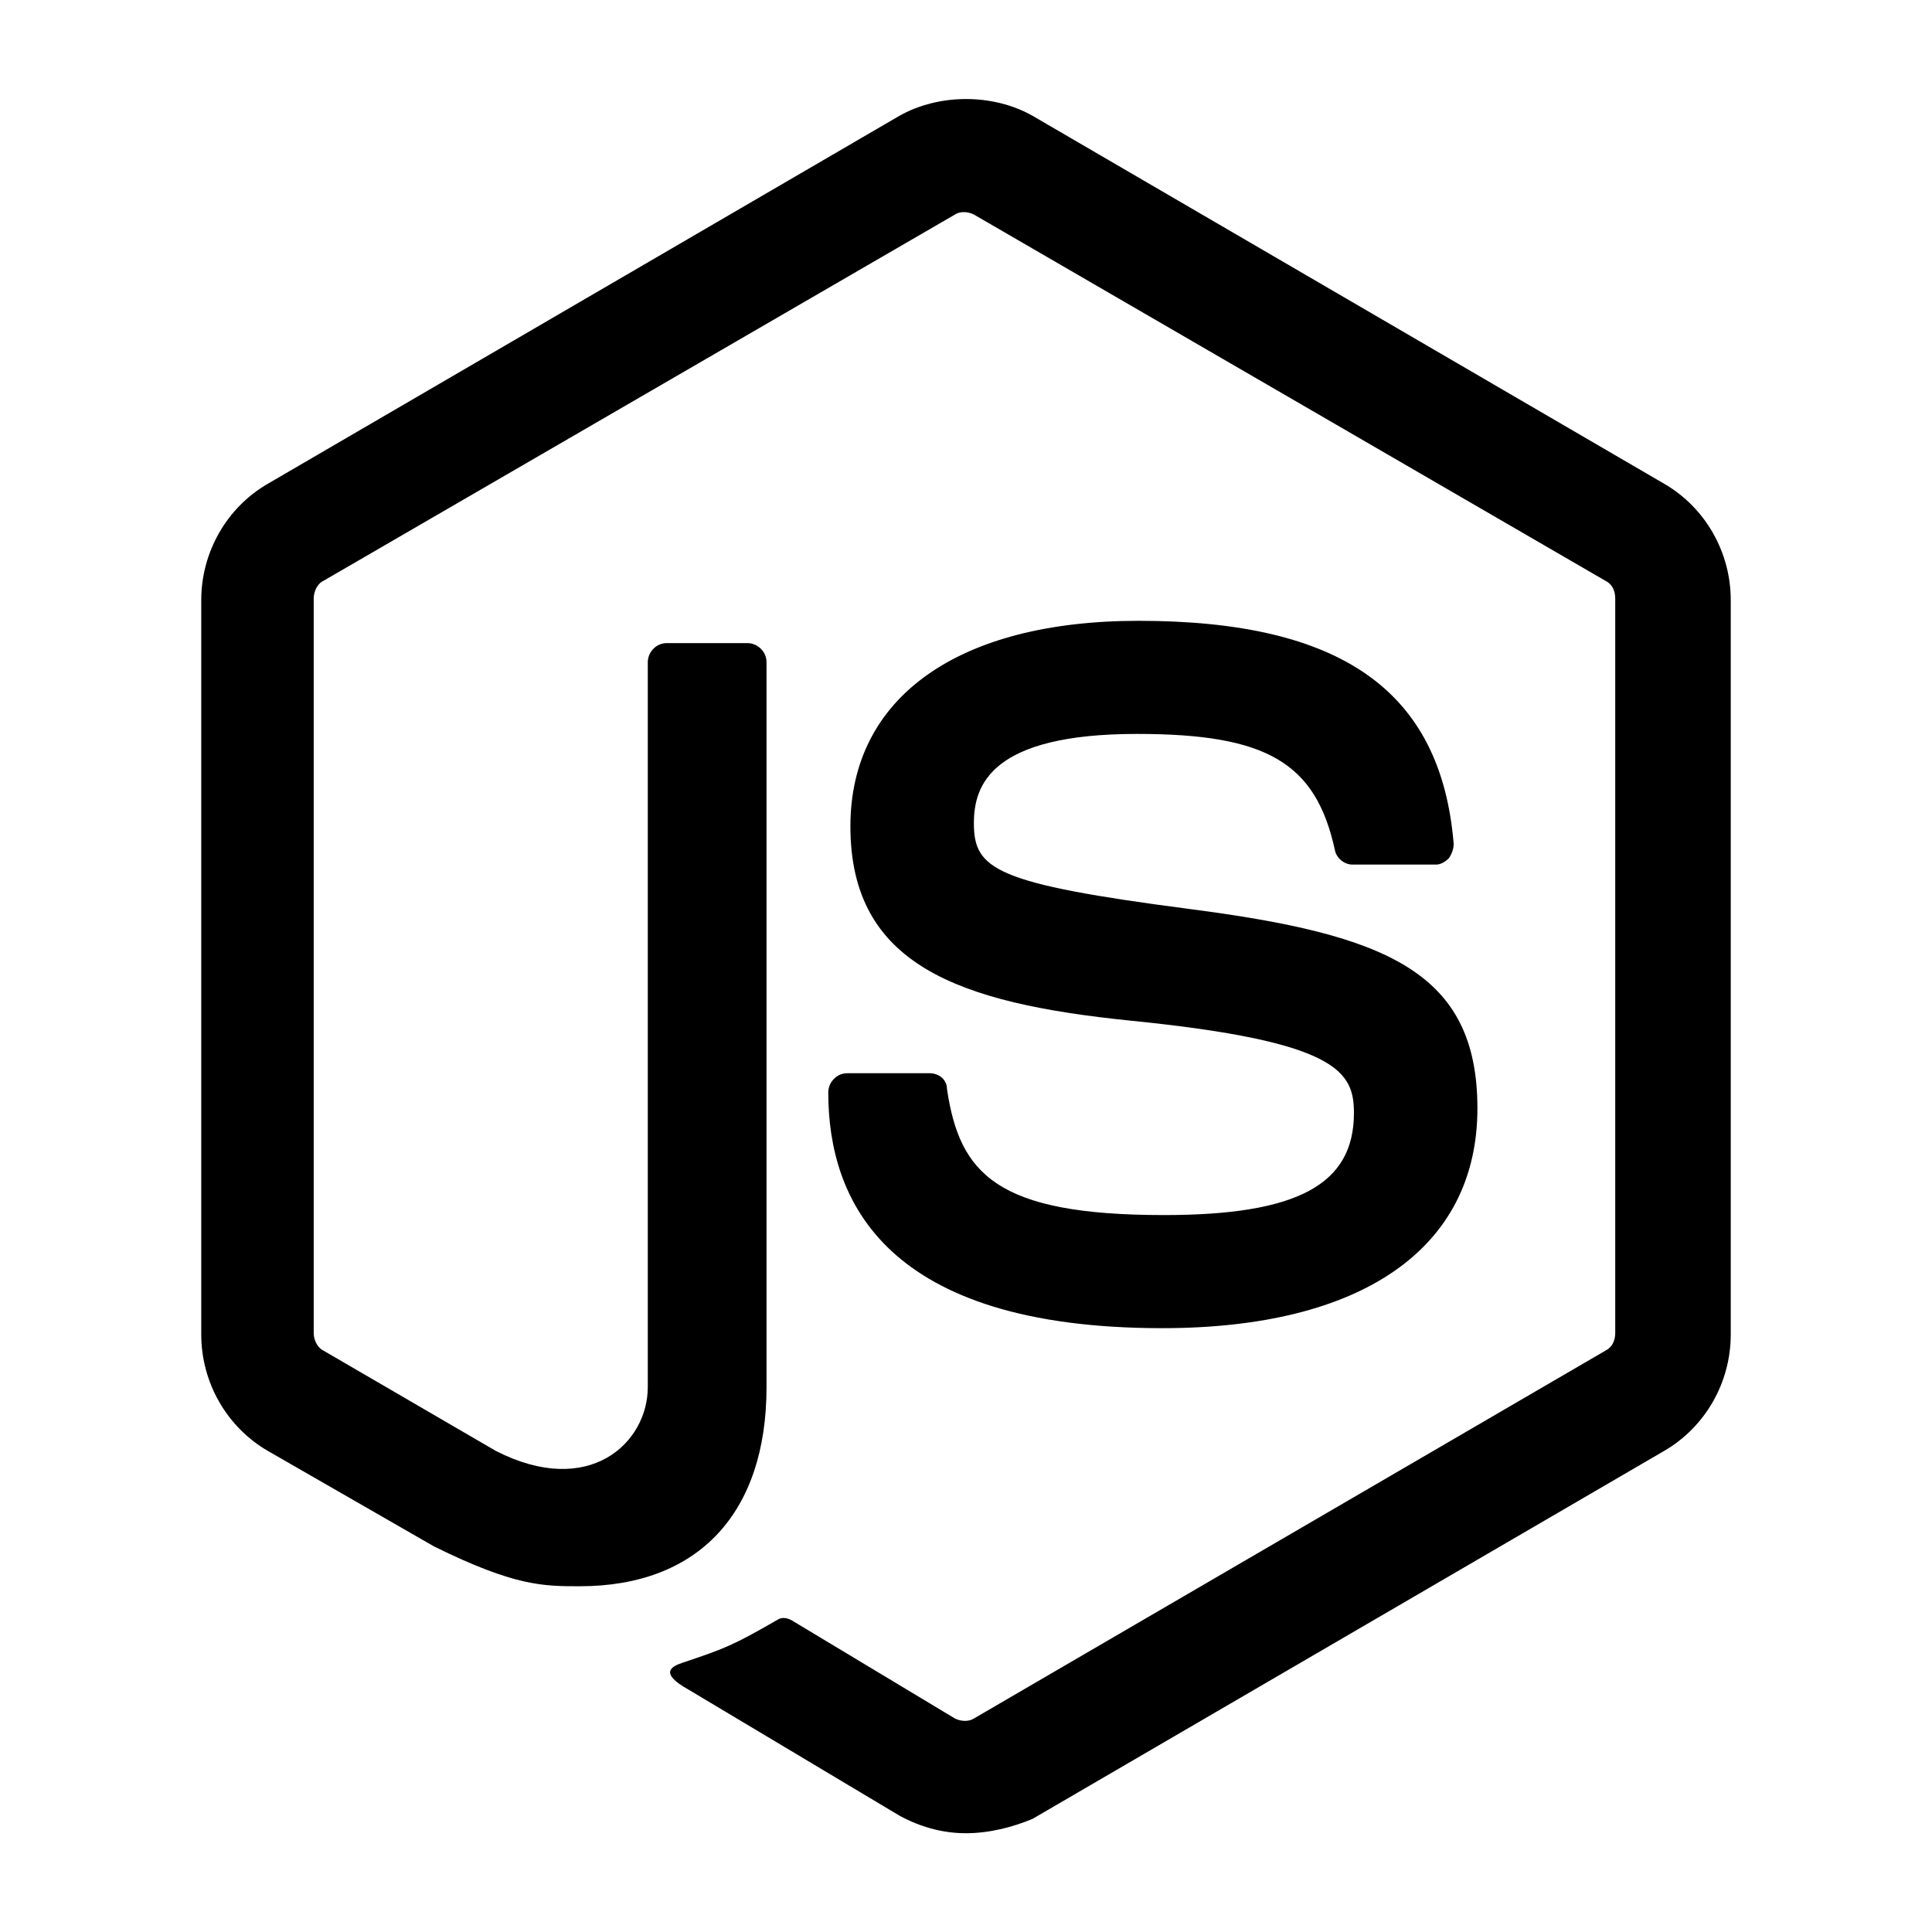
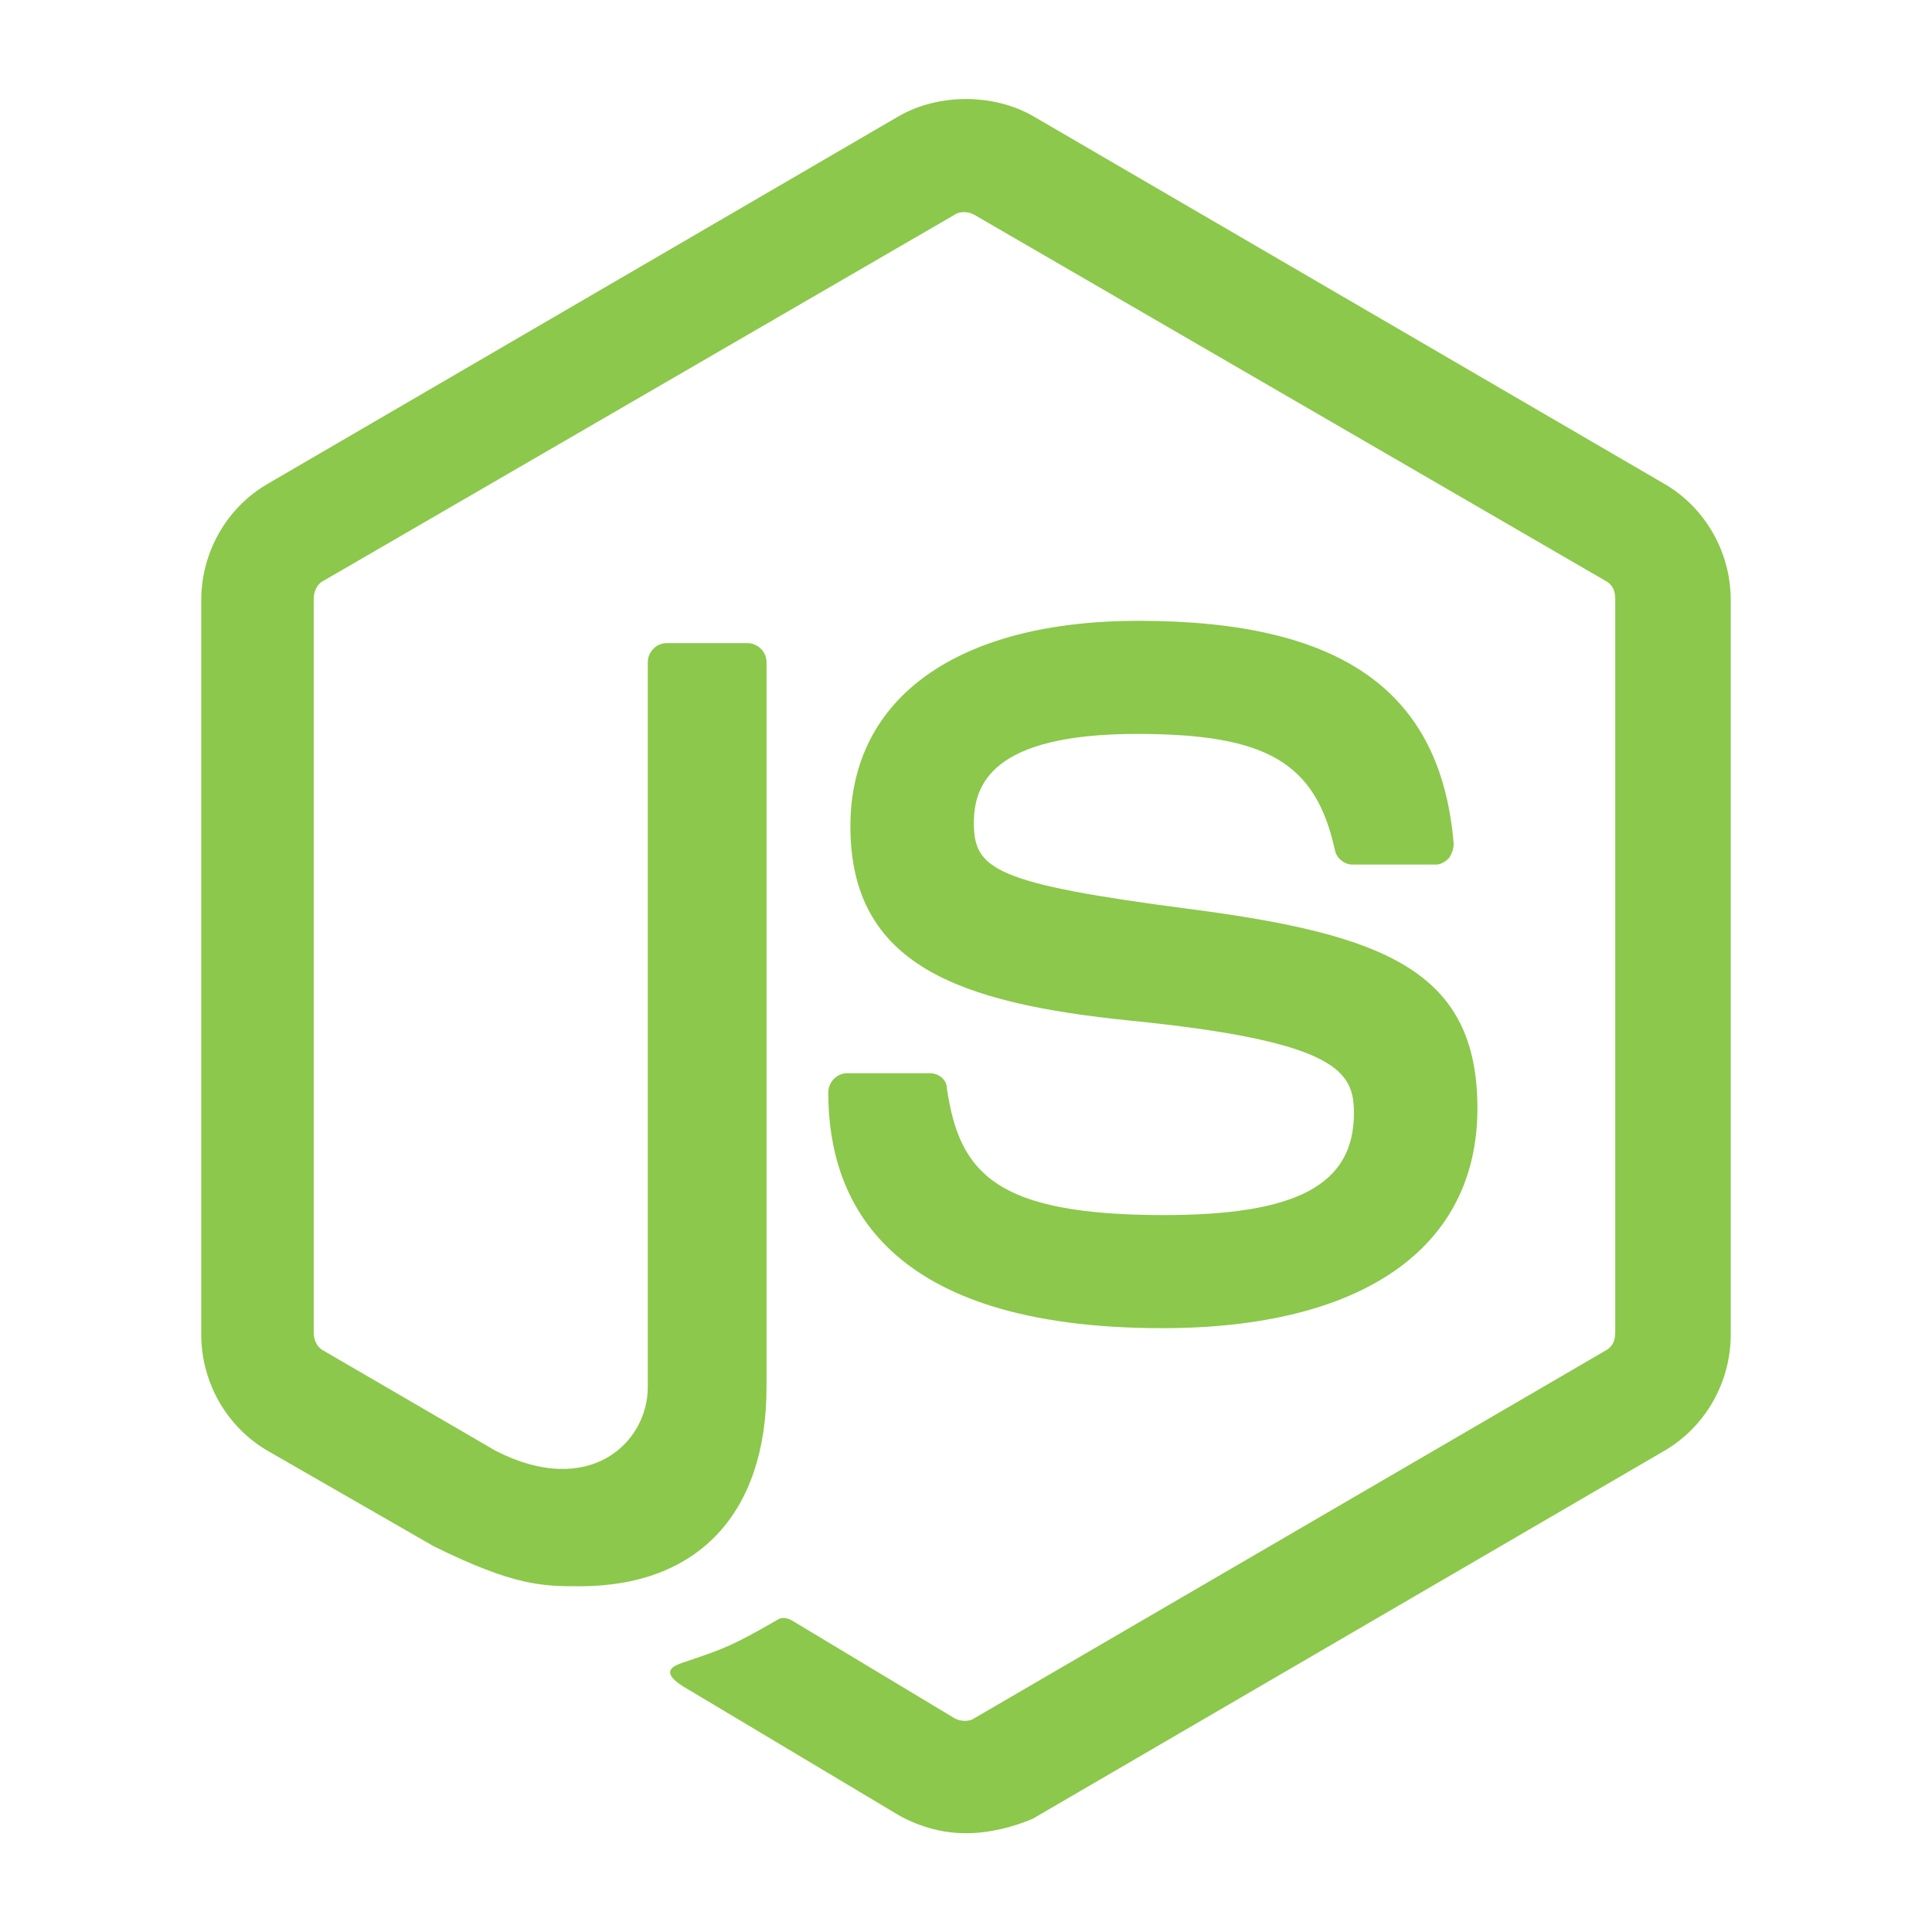
- <svg xmlns="http://www.w3.org/2000/svg" viewBox="0 0 24 24" fill="currentColor">
+ <svg xmlns="http://www.w3.org/2000/svg" viewBox="0 0 24 24" fill="#8CC84B">
  <path d="M11.174 22.555C11.43 22.694 11.705 22.773 12 22.773C12.295 22.773 12.59 22.694 12.826 22.595L20.674 18.023C21.185 17.726 21.5 17.172 21.5 16.578V7.454C21.5 6.861 21.185 6.306 20.674 6.01L12.826 1.438C12.335 1.161 11.666 1.161 11.174 1.438L3.326 6.01C2.815 6.306 2.5 6.861 2.5 7.454V16.578C2.5 17.172 2.815 17.726 3.326 18.023L5.391 19.21C6.394 19.705 6.749 19.705 7.201 19.705C8.676 19.705 9.522 18.795 9.522 17.231V8.226C9.522 8.088 9.404 7.989 9.286 7.989H8.283C8.145 7.989 8.047 8.107 8.047 8.226V17.231C8.047 17.924 7.319 18.617 6.158 18.023L4.015 16.776C3.936 16.736 3.897 16.638 3.897 16.558V7.435C3.897 7.355 3.936 7.256 4.015 7.217L11.863 2.665C11.921 2.625 12.02 2.625 12.098 2.665L19.947 7.217C20.025 7.256 20.065 7.336 20.065 7.435V16.558C20.065 16.657 20.025 16.736 19.947 16.776L12.098 21.348C12.039 21.387 11.941 21.387 11.863 21.348L9.856 20.141C9.797 20.101 9.718 20.081 9.659 20.121C9.109 20.438 9.01 20.477 8.479 20.655C8.361 20.695 8.165 20.774 8.558 20.992L11.174 22.555ZM10.289 13.57C10.289 14.916 10.997 16.499 14.439 16.499C16.917 16.499 18.353 15.509 18.353 13.768C18.353 12.066 17.212 11.61 14.793 11.294C12.354 10.977 12.098 10.799 12.098 10.225C12.098 9.75 12.315 9.117 14.124 9.117C15.737 9.117 16.346 9.473 16.583 10.562C16.602 10.661 16.701 10.74 16.799 10.74H17.841C17.901 10.74 17.959 10.7 17.999 10.661C18.038 10.601 18.058 10.542 18.058 10.482C17.901 8.582 16.662 7.712 14.144 7.712C11.902 7.712 10.564 8.662 10.564 10.265C10.564 11.986 11.902 12.461 14.045 12.679C16.622 12.937 16.819 13.313 16.819 13.827C16.819 14.718 16.111 15.094 14.459 15.094C12.374 15.094 11.921 14.579 11.764 13.53C11.764 13.412 11.665 13.332 11.547 13.332H10.525C10.387 13.332 10.289 13.451 10.289 13.57Z" />
</svg>
